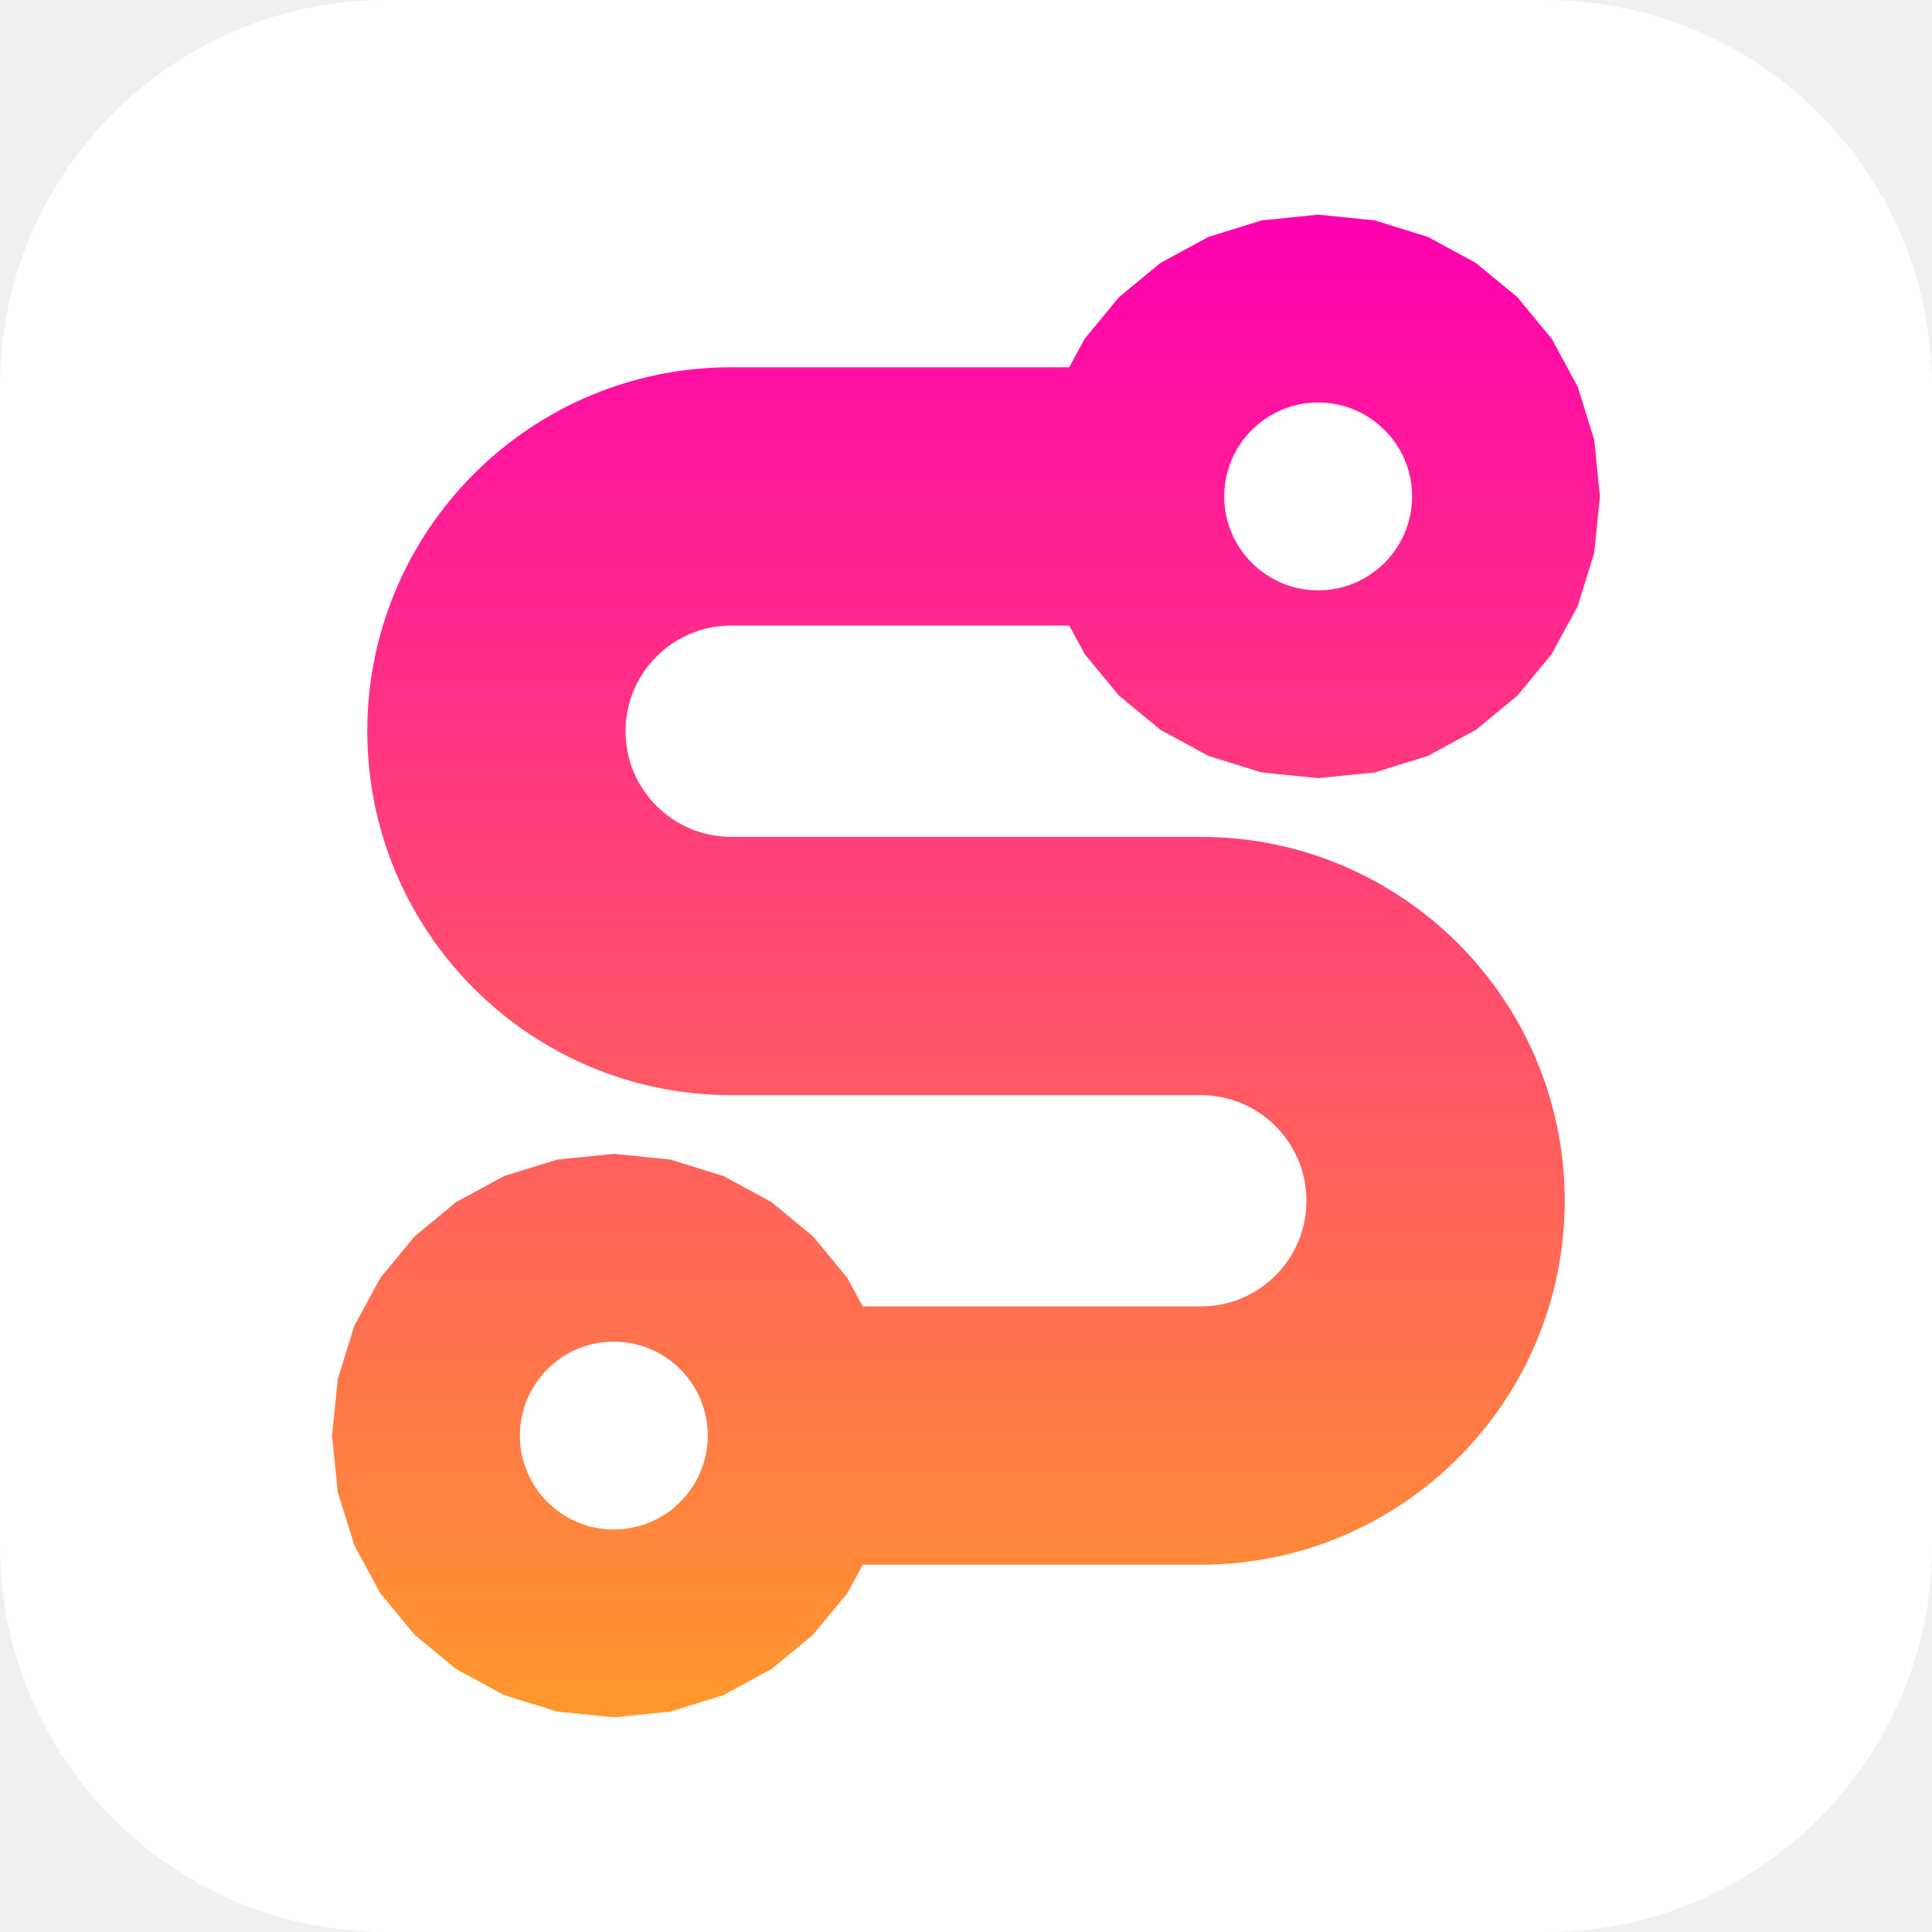
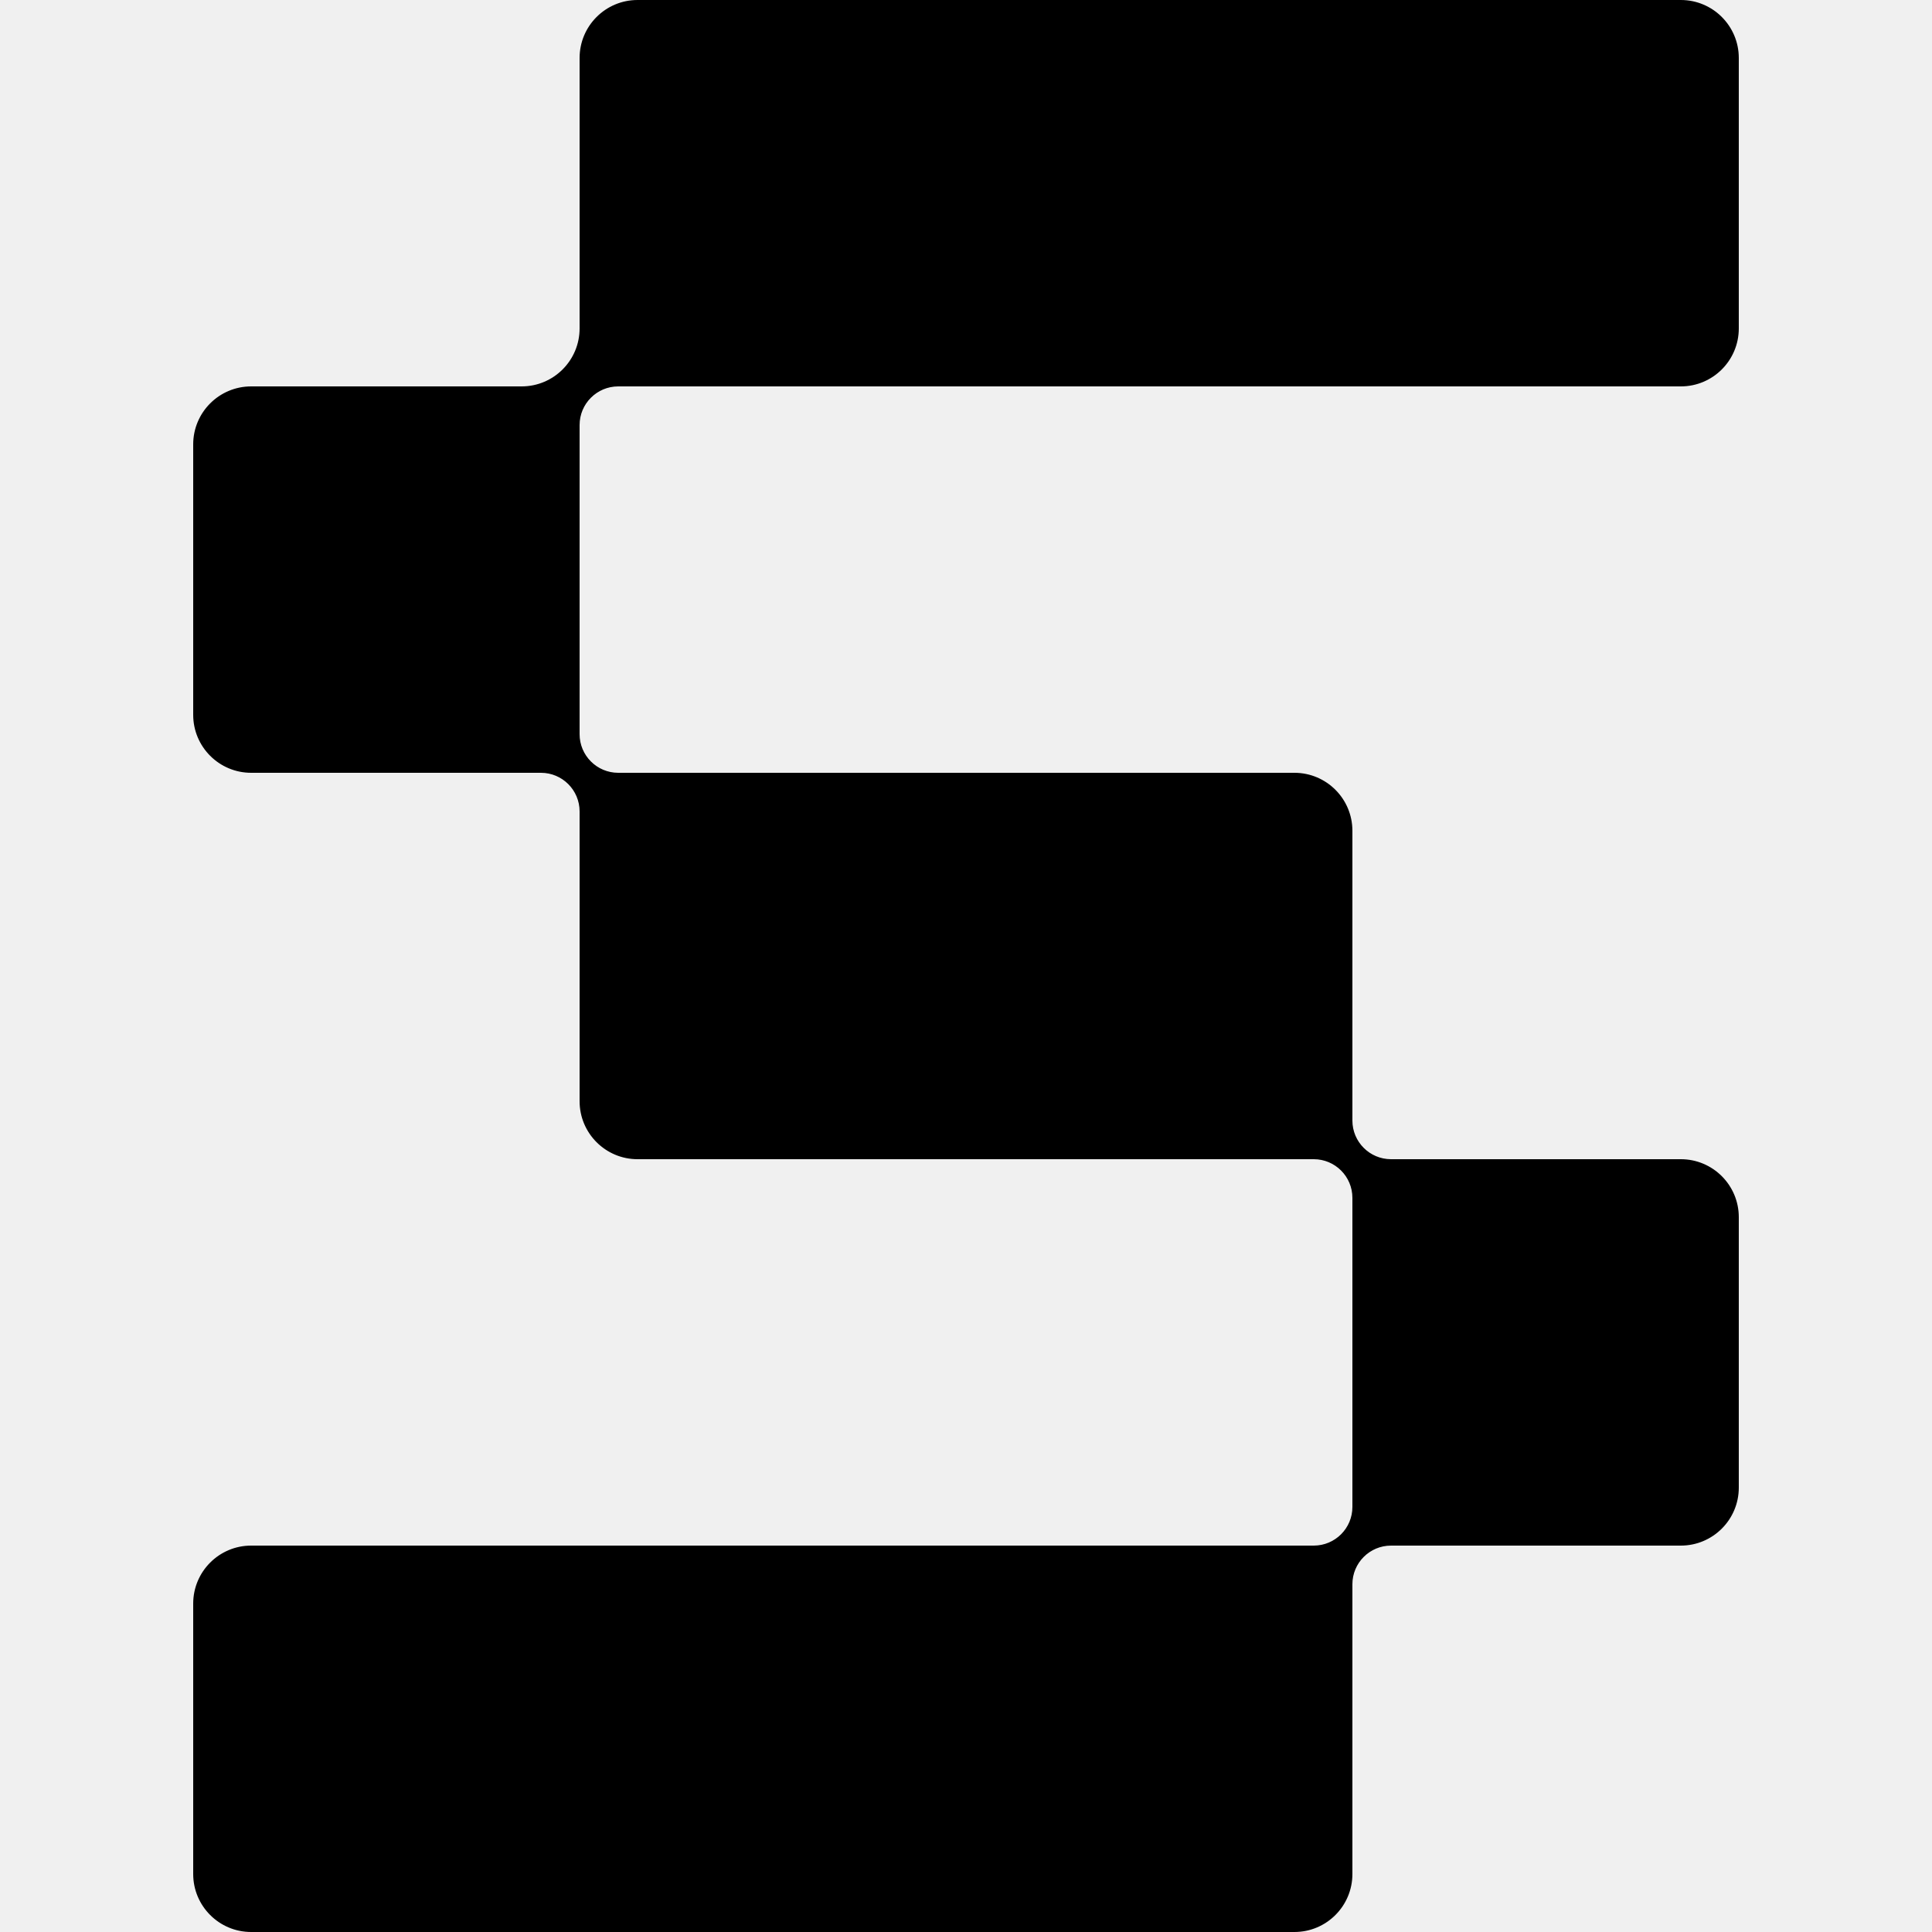
- <svg xmlns="http://www.w3.org/2000/svg" width="100%" height="100%" viewBox="0 0 500 500" version="1.1" xml:space="preserve" style="fill-rule:evenodd;clip-rule:evenodd;stroke-linejoin:round;stroke-miterlimit:2;">
-   <rect id="Artboard1" x="0" y="0" width="500" height="500" style="fill:none;" />
-   <clipPath id="_clip1">
-     <rect id="Artboard11" x="0" y="0" width="500" height="500" />
-   </clipPath>
-   <g clip-path="url(#_clip1)">
-     <g transform="matrix(5,0,0,5,-1500,-151.76)">
-       <path d="M400,50.352L400,110.352C400,121.39 391.038,130.352 380,130.352L320,130.352C308.962,130.352 300,121.39 300,110.352L300,50.352C300,39.314 308.962,30.352 320,30.352L380,30.352C391.038,30.352 400,39.314 400,50.352Z" style="fill:white;" />
-     </g>
-     <g transform="matrix(-2.48048e-17,0.405093,0.405093,2.48048e-17,87.963,87.963)">
-       <path d="M317.5,550C317.5,678.32 421.68,782.5 550,782.5C678.32,782.5 782.5,678.32 782.5,550L782.5,334.069L800.73,324.171L827.271,302.271L849.171,275.73L865.79,245.12L876.339,211.168L880,175L876.339,138.832L865.79,104.88L849.171,74.27L827.271,47.729L800.73,25.829L770.12,9.21L736.168,-1.339L700,-5L663.832,-1.339L629.88,9.21L599.27,25.829L572.729,47.729L550.829,74.27L534.21,104.88L523.661,138.832L520,175L523.661,211.168L534.21,245.12L550.829,275.73L572.729,302.271L599.27,324.171L617.5,334.069L617.5,550C617.5,587.254 587.254,617.5 550,617.5C512.746,617.5 482.5,587.254 482.5,550L482.5,250C482.5,121.68 378.32,17.5 250,17.5C121.68,17.5 17.5,121.68 17.5,250L17.5,465.931L-0.73,475.829L-27.271,497.729L-49.171,524.27L-65.79,554.88L-76.339,588.832L-80,625L-76.339,661.168L-65.79,695.12L-49.171,725.73L-27.271,752.271L-0.73,774.171L29.88,790.79L63.832,801.339L100,805L136.168,801.339L170.12,790.79L200.73,774.171L227.271,752.271L249.171,725.73L265.79,695.12L276.339,661.168L280,625L276.339,588.832L265.79,554.88L249.171,524.27L227.271,497.729L200.73,475.829L182.5,465.931L182.5,250C182.5,212.746 212.746,182.5 250,182.5C287.254,182.5 317.5,212.746 317.5,250L317.5,550ZM642.203,191.152C640.767,186.012 640,180.595 640,175C640,141.885 666.885,115 700,115C733.115,115 760,141.885 760,175C760,180.595 759.233,186.012 757.797,191.152C750.737,216.432 727.52,235 700,235C672.48,235 649.263,216.432 642.203,191.152ZM69.5,676.67C51.847,666.22 40,646.983 40,625C40,591.885 66.885,565 100,565C133.115,565 160,591.885 160,625C160,646.983 148.153,666.22 130.5,676.67C121.56,681.962 111.132,685 100,685C88.868,685 78.44,681.962 69.5,676.67Z" style="fill:url(#_Linear2);" />
+ <svg xmlns="http://www.w3.org/2000/svg" width="100%" height="100%" viewBox="0 0 100 100" version="1.1" xml:space="preserve" style="fill-rule:evenodd;clip-rule:evenodd;stroke-linejoin:round;stroke-miterlimit:2;">
+   <g id="Artboard1" transform="matrix(0.195312,0,0,0.2,0,0)">
+     <rect x="0" y="0" width="512" height="500" style="fill:none;" />
+     <g transform="matrix(5.12,0,0,5,-1484.8,-500)">
+       <path d="M320,103C320,101.344 321.344,100 323,100L377,100C378.656,100 380,101.344 380,103L380,117C380,118.656 378.656,120 377,120L322,120C320.896,120 320,120.896 320,122L320,138C320,139.104 320.896,140 322,140L357,140C358.656,140 360,141.344 360,143L360,158C360,159.104 360.896,160 362,160L377,160C378.656,160 380,161.344 380,163L380,177C380,178.656 378.656,180 377,180L362,180C360.896,180 360,180.896 360,182L360,197C360,198.656 358.656,200 357,200L303,200C301.344,200 300,198.656 300,197L300,183C300,181.344 301.344,180 303,180L358,180C359.104,180 360,179.104 360,178L360,162C360,160.896 359.104,160 358,160L323,160C321.344,160 320,158.656 320,157L320,142C320,140.896 319.104,140 318,140L303,140C301.344,140 300,138.656 300,137L300,123C300,121.344 301.344,120 303,120L317,120C318.656,120 320,118.656 320,117L320,103Z" />
    </g>
  </g>
-   <defs>
-     <linearGradient id="_Linear2" x1="0" y1="0" x2="1" y2="0" gradientUnits="userSpaceOnUse" gradientTransform="matrix(960,0,0,810,-80,400)">
-       <stop offset="0" style="stop-color:rgb(255,0,176);stop-opacity:1" />
-       <stop offset="1" style="stop-color:rgb(255,152,44);stop-opacity:1" />
-     </linearGradient>
-   </defs>
</svg>
